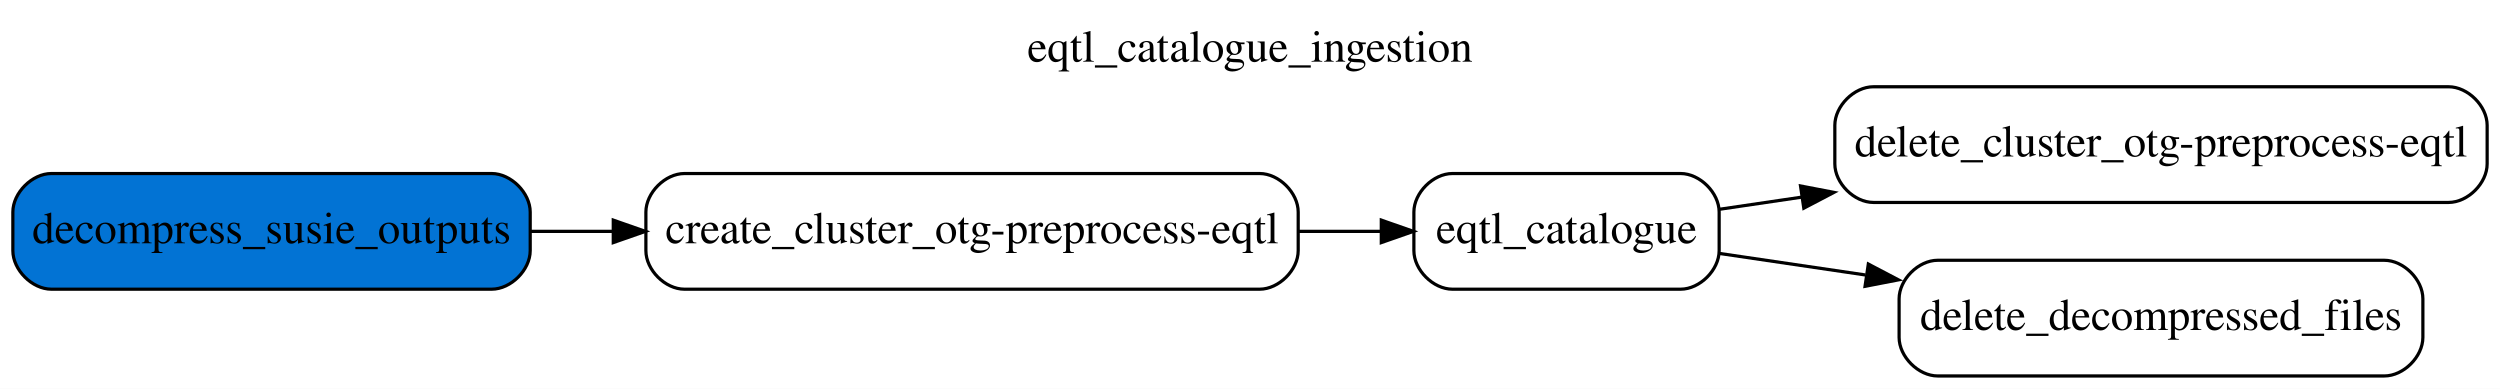
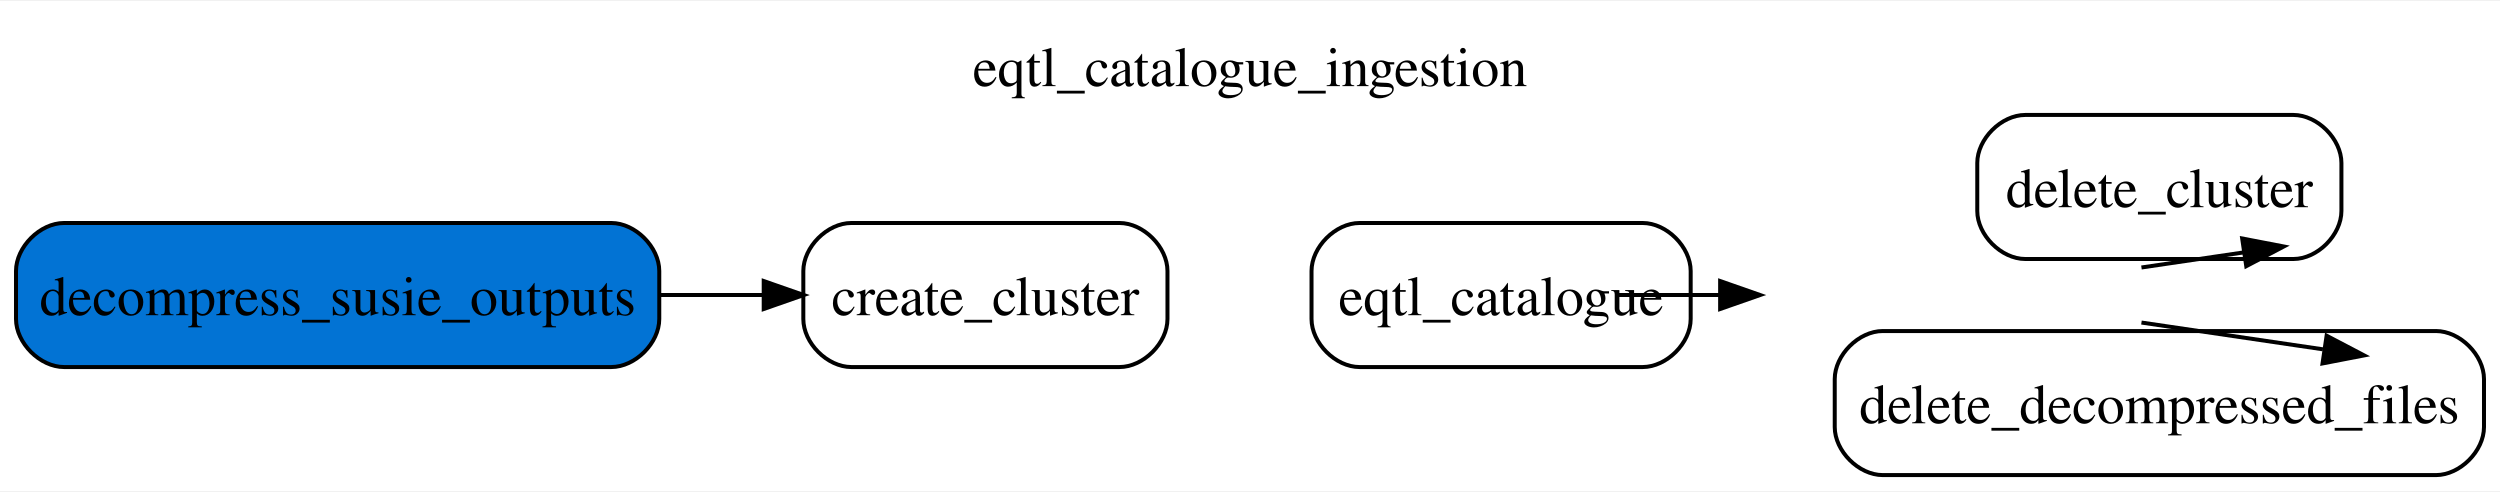
- <svg xmlns="http://www.w3.org/2000/svg" width="778pt" height="121pt" viewBox="0.00 0.00 778.00 121.00">
-   <g id="graph0" class="graph" transform="scale(1 1) rotate(0) translate(4 117)">
-     <polygon fill="white" stroke="transparent" points="-4,4 -4,-117 774,-117 774,4 -4,4" />
-     <text text-anchor="middle" x="385" y="-97.8" font-family="Times,serif" font-size="14.00">eqtl_catalogue_ingestion</text>
+ <svg xmlns="http://www.w3.org/2000/svg" width="625pt" height="123pt" viewBox="0.00 0.00 624.75 122.50">
+   <g id="graph0" class="graph" transform="scale(1 1) rotate(0) translate(4 118.5)">
+     <polygon fill="white" stroke="none" points="-4,4 -4,-118.5 620.75,-118.5 620.75,4 -4,4" />
+     <text text-anchor="middle" x="308.38" y="-97.2" font-family="Times,serif" font-size="14.00">eqtl_catalogue_ingestion</text>
    <g id="node1" class="node">
-       <path fill="#ffffff" stroke="#000000" d="M388,-63C388,-63 209,-63 209,-63 203,-63 197,-57 197,-51 197,-51 197,-39 197,-39 197,-33 203,-27 209,-27 209,-27 388,-27 388,-27 394,-27 400,-33 400,-39 400,-39 400,-51 400,-51 400,-57 394,-63 388,-63" />
-       <text text-anchor="middle" x="298.5" y="-41.3" font-family="Times,serif" font-size="14.00">create_cluster_otg-preprocess-eqtl</text>
+       <path fill="#ffffff" stroke="#000000" d="M275.75,-63C275.75,-63 208.75,-63 208.75,-63 202.75,-63 196.75,-57 196.75,-51 196.75,-51 196.75,-39 196.75,-39 196.75,-33 202.75,-27 208.75,-27 208.75,-27 275.75,-27 275.75,-27 281.75,-27 287.75,-33 287.75,-39 287.75,-39 287.75,-51 287.75,-51 287.75,-57 281.75,-63 275.75,-63" />
+       <text text-anchor="middle" x="242.25" y="-39.95" font-family="Times,serif" font-size="14.00">create_cluster</text>
    </g>
    <g id="node5" class="node">
-       <path fill="#ffffff" stroke="#000000" d="M519,-63C519,-63 448,-63 448,-63 442,-63 436,-57 436,-51 436,-51 436,-39 436,-39 436,-33 442,-27 448,-27 448,-27 519,-27 519,-27 525,-27 531,-33 531,-39 531,-39 531,-51 531,-51 531,-57 525,-63 519,-63" />
-       <text text-anchor="middle" x="483.5" y="-41.3" font-family="Times,serif" font-size="14.00">eqtl_catalogue</text>
+       <path fill="#ffffff" stroke="#000000" d="M406.5,-63C406.5,-63 335.75,-63 335.75,-63 329.75,-63 323.75,-57 323.75,-51 323.75,-51 323.75,-39 323.75,-39 323.75,-33 329.75,-27 335.75,-27 335.75,-27 406.5,-27 406.5,-27 412.5,-27 418.5,-33 418.5,-39 418.5,-39 418.5,-51 418.5,-51 418.5,-57 412.5,-63 406.5,-63" />
+       <text text-anchor="middle" x="371.12" y="-39.95" font-family="Times,serif" font-size="14.00">eqtl_catalogue</text>
    </g>
    <g id="edge1" class="edge">
      <path fill="none" stroke="black" d="M400.1,-45C408.86,-45 417.51,-45 425.72,-45" />
      <polygon fill="black" stroke="black" points="425.86,-48.5 435.86,-45 425.86,-41.5 425.86,-48.5" />
    </g>
    <g id="node2" class="node">
-       <path fill="#0273d4" stroke="#000000" d="M149,-63C149,-63 12,-63 12,-63 6,-63 0,-57 0,-51 0,-51 0,-39 0,-39 0,-33 6,-27 12,-27 12,-27 149,-27 149,-27 155,-27 161,-33 161,-39 161,-39 161,-51 161,-51 161,-57 155,-63 149,-63" />
-       <text text-anchor="middle" x="80.5" y="-41.3" font-family="Times,serif" font-size="14.00">decompress_susie_outputs</text>
+       <path fill="#0273d4" stroke="#000000" d="M148.75,-63C148.75,-63 12,-63 12,-63 6,-63 0,-57 0,-51 0,-51 0,-39 0,-39 0,-33 6,-27 12,-27 12,-27 148.75,-27 148.75,-27 154.75,-27 160.75,-33 160.75,-39 160.75,-39 160.75,-51 160.75,-51 160.75,-57 154.75,-63 148.75,-63" />
+       <text text-anchor="middle" x="80.38" y="-39.95" font-family="Times,serif" font-size="14.00">decompress_susie_outputs</text>
    </g>
    <g id="edge2" class="edge">
      <path fill="none" stroke="black" d="M161.01,-45C169.4,-45 178.03,-45 186.69,-45" />
      <polygon fill="black" stroke="black" points="186.85,-48.5 196.85,-45 186.85,-41.5 186.85,-48.5" />
    </g>
    <g id="node3" class="node">
-       <path fill="#ffffff" stroke="#000000" d="M758,-90C758,-90 579,-90 579,-90 573,-90 567,-84 567,-78 567,-78 567,-66 567,-66 567,-60 573,-54 579,-54 579,-54 758,-54 758,-54 764,-54 770,-60 770,-66 770,-66 770,-78 770,-78 770,-84 764,-90 758,-90" />
-       <text text-anchor="middle" x="668.5" y="-68.3" font-family="Times,serif" font-size="14.00">delete_cluster_otg-preprocess-eqtl</text>
+       <path fill="#ffffff" stroke="#000000" d="M569.12,-90C569.12,-90 502.12,-90 502.12,-90 496.12,-90 490.12,-84 490.12,-78 490.12,-78 490.12,-66 490.12,-66 490.12,-60 496.12,-54 502.12,-54 502.12,-54 569.12,-54 569.12,-54 575.12,-54 581.12,-60 581.12,-66 581.12,-66 581.12,-78 581.12,-78 581.12,-84 575.12,-90 569.12,-90" />
+       <text text-anchor="middle" x="535.62" y="-66.95" font-family="Times,serif" font-size="14.00">delete_cluster</text>
    </g>
    <g id="node4" class="node">
-       <path fill="#ffffff" stroke="#000000" d="M738,-36C738,-36 599,-36 599,-36 593,-36 587,-30 587,-24 587,-24 587,-12 587,-12 587,-6 593,0 599,0 599,0 738,0 738,0 744,0 750,-6 750,-12 750,-12 750,-24 750,-24 750,-30 744,-36 738,-36" />
-       <text text-anchor="middle" x="668.5" y="-14.3" font-family="Times,serif" font-size="14.00">delete_decompressed_files</text>
+       <path fill="#ffffff" stroke="#000000" d="M604.75,-36C604.75,-36 466.5,-36 466.5,-36 460.5,-36 454.5,-30 454.5,-24 454.5,-24 454.5,-12 454.5,-12 454.5,-6 460.5,0 466.5,0 466.5,0 604.75,0 604.75,0 610.75,0 616.75,-6 616.75,-12 616.75,-12 616.75,-24 616.75,-24 616.75,-30 610.75,-36 604.75,-36" />
+       <text text-anchor="middle" x="535.62" y="-12.95" font-family="Times,serif" font-size="14.00">delete_decompressed_files</text>
    </g>
    <g id="edge3" class="edge">
      <path fill="none" stroke="black" d="M531.15,-51.88C539.15,-53.06 547.76,-54.33 556.63,-55.64" />
      <polygon fill="black" stroke="black" points="556.32,-59.13 566.72,-57.13 557.34,-52.21 556.32,-59.13" />
    </g>
    <g id="edge4" class="edge">
      <path fill="none" stroke="black" d="M531.15,-38.12C545.05,-36.07 560.78,-33.75 576.5,-31.43" />
      <polygon fill="black" stroke="black" points="577.42,-34.83 586.8,-29.91 576.4,-27.9 577.42,-34.83" />
    </g>
  </g>
</svg>
